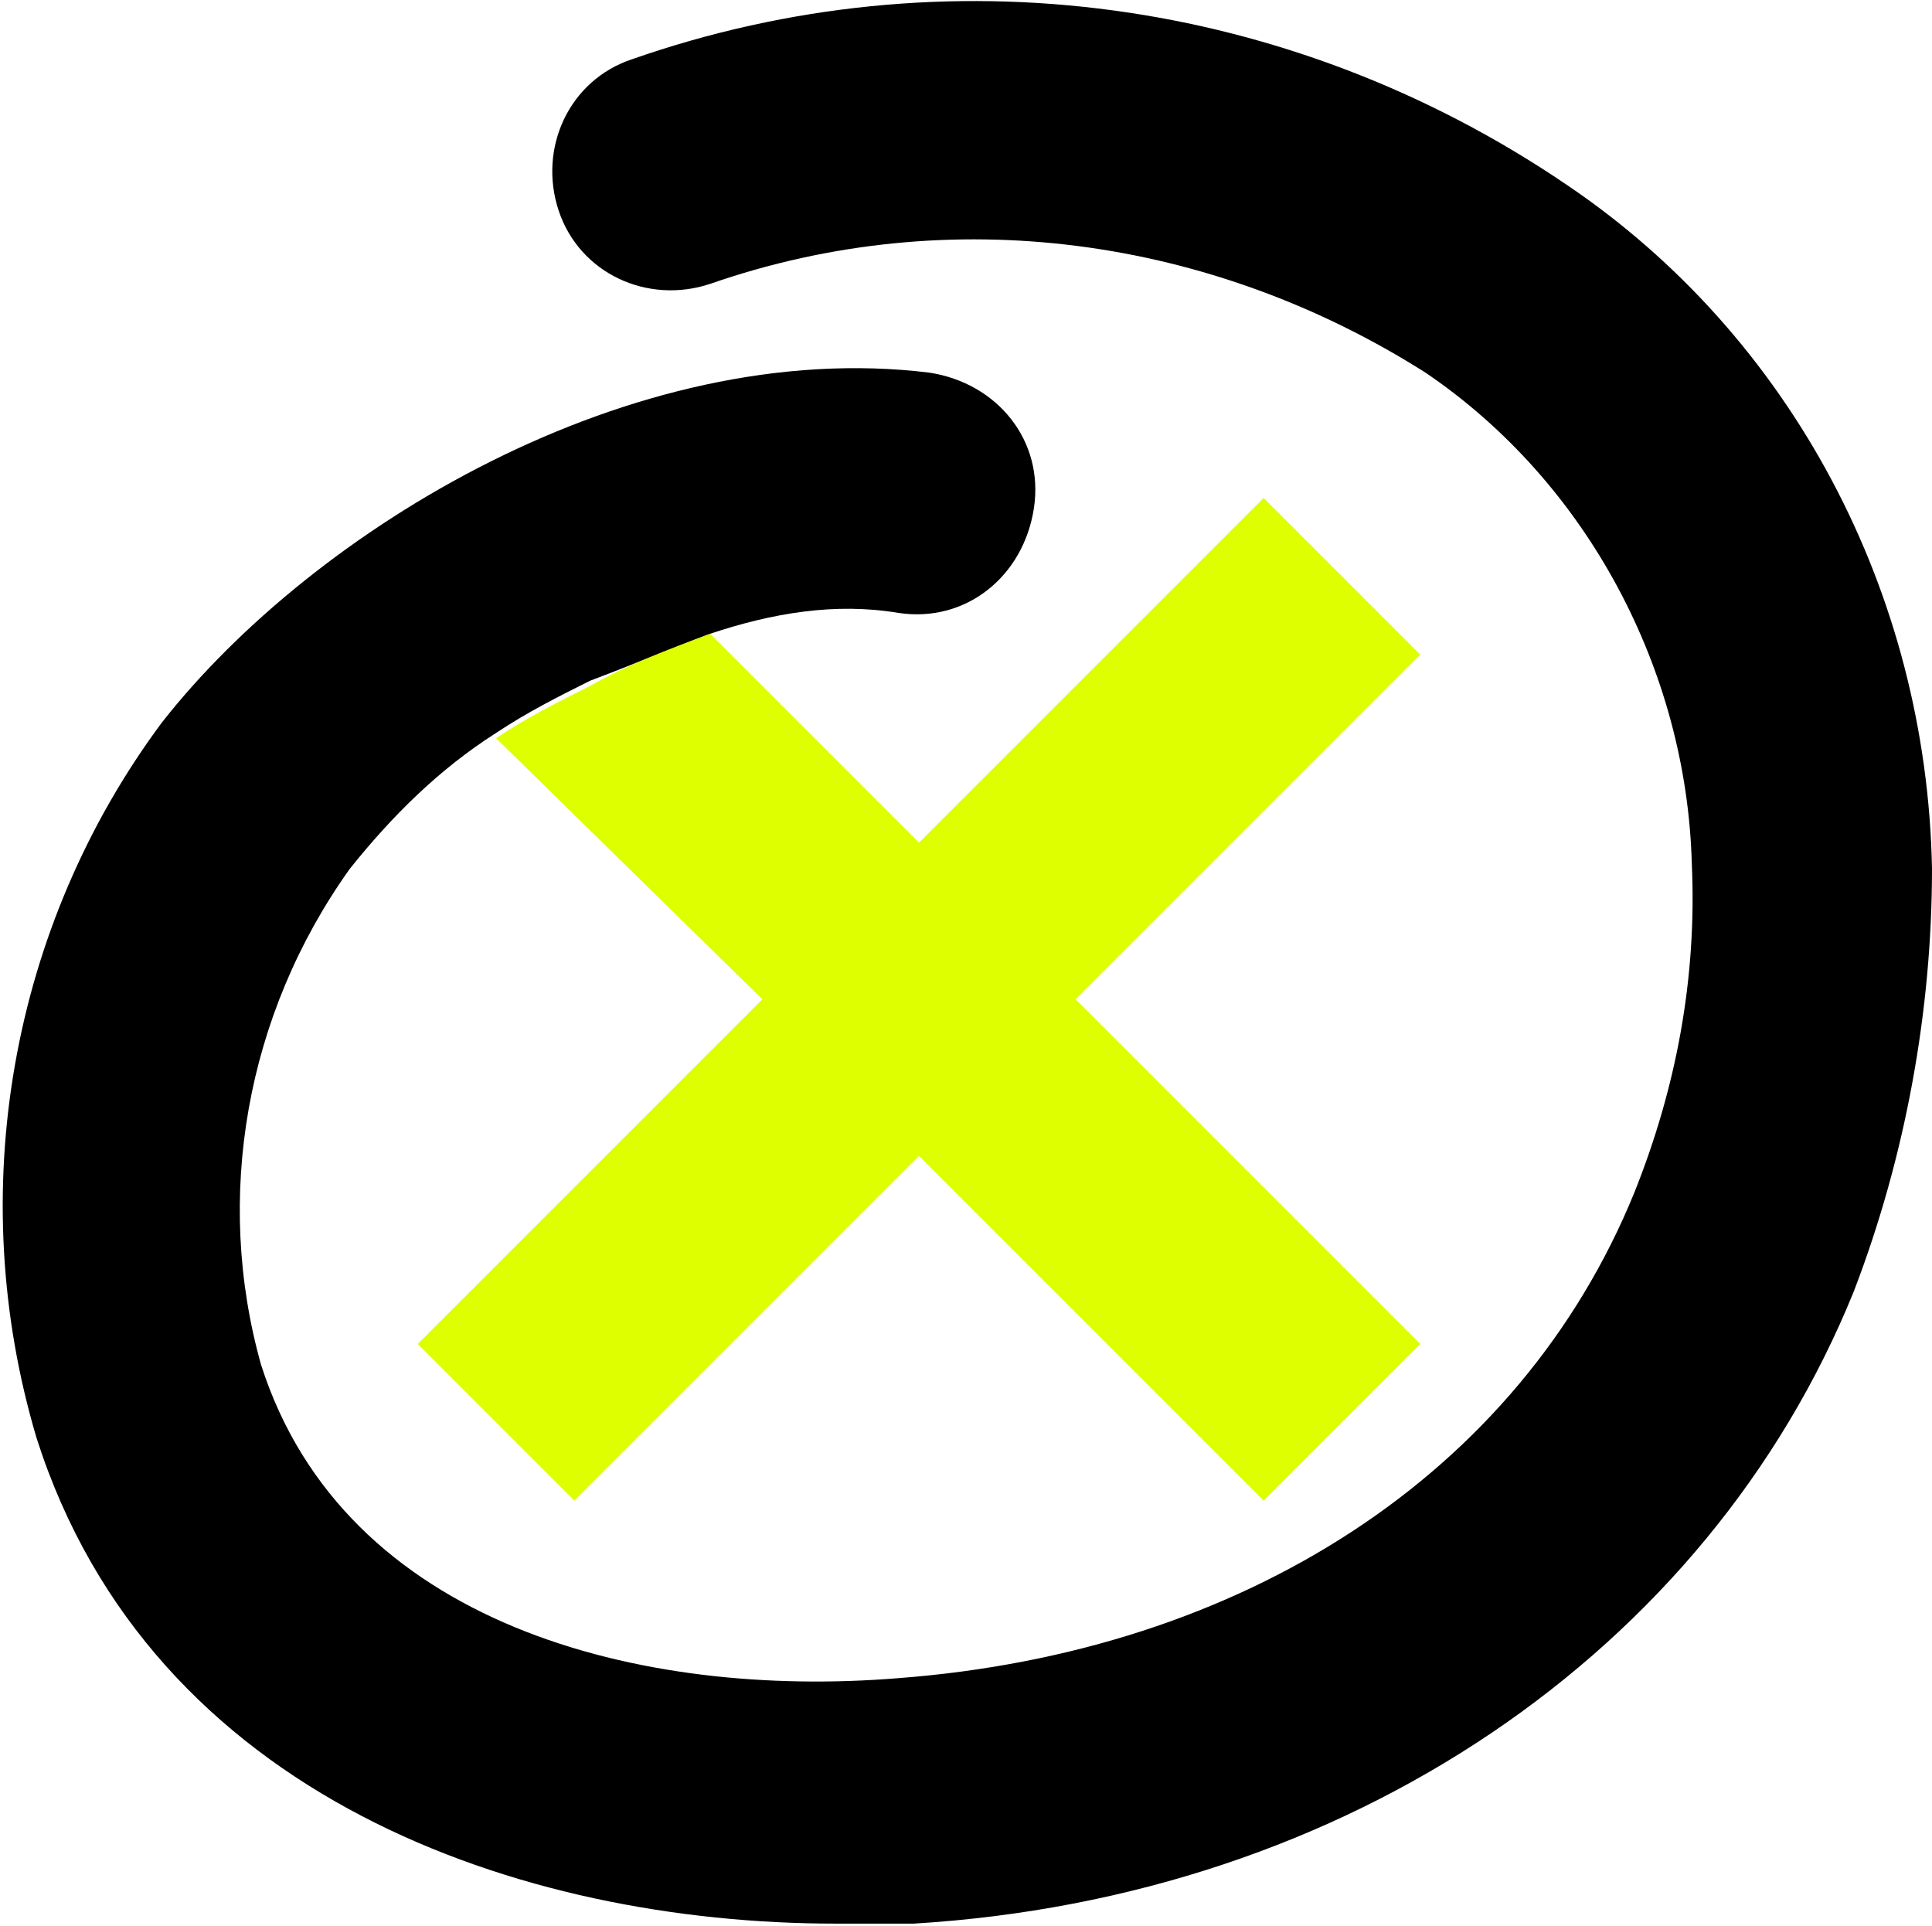
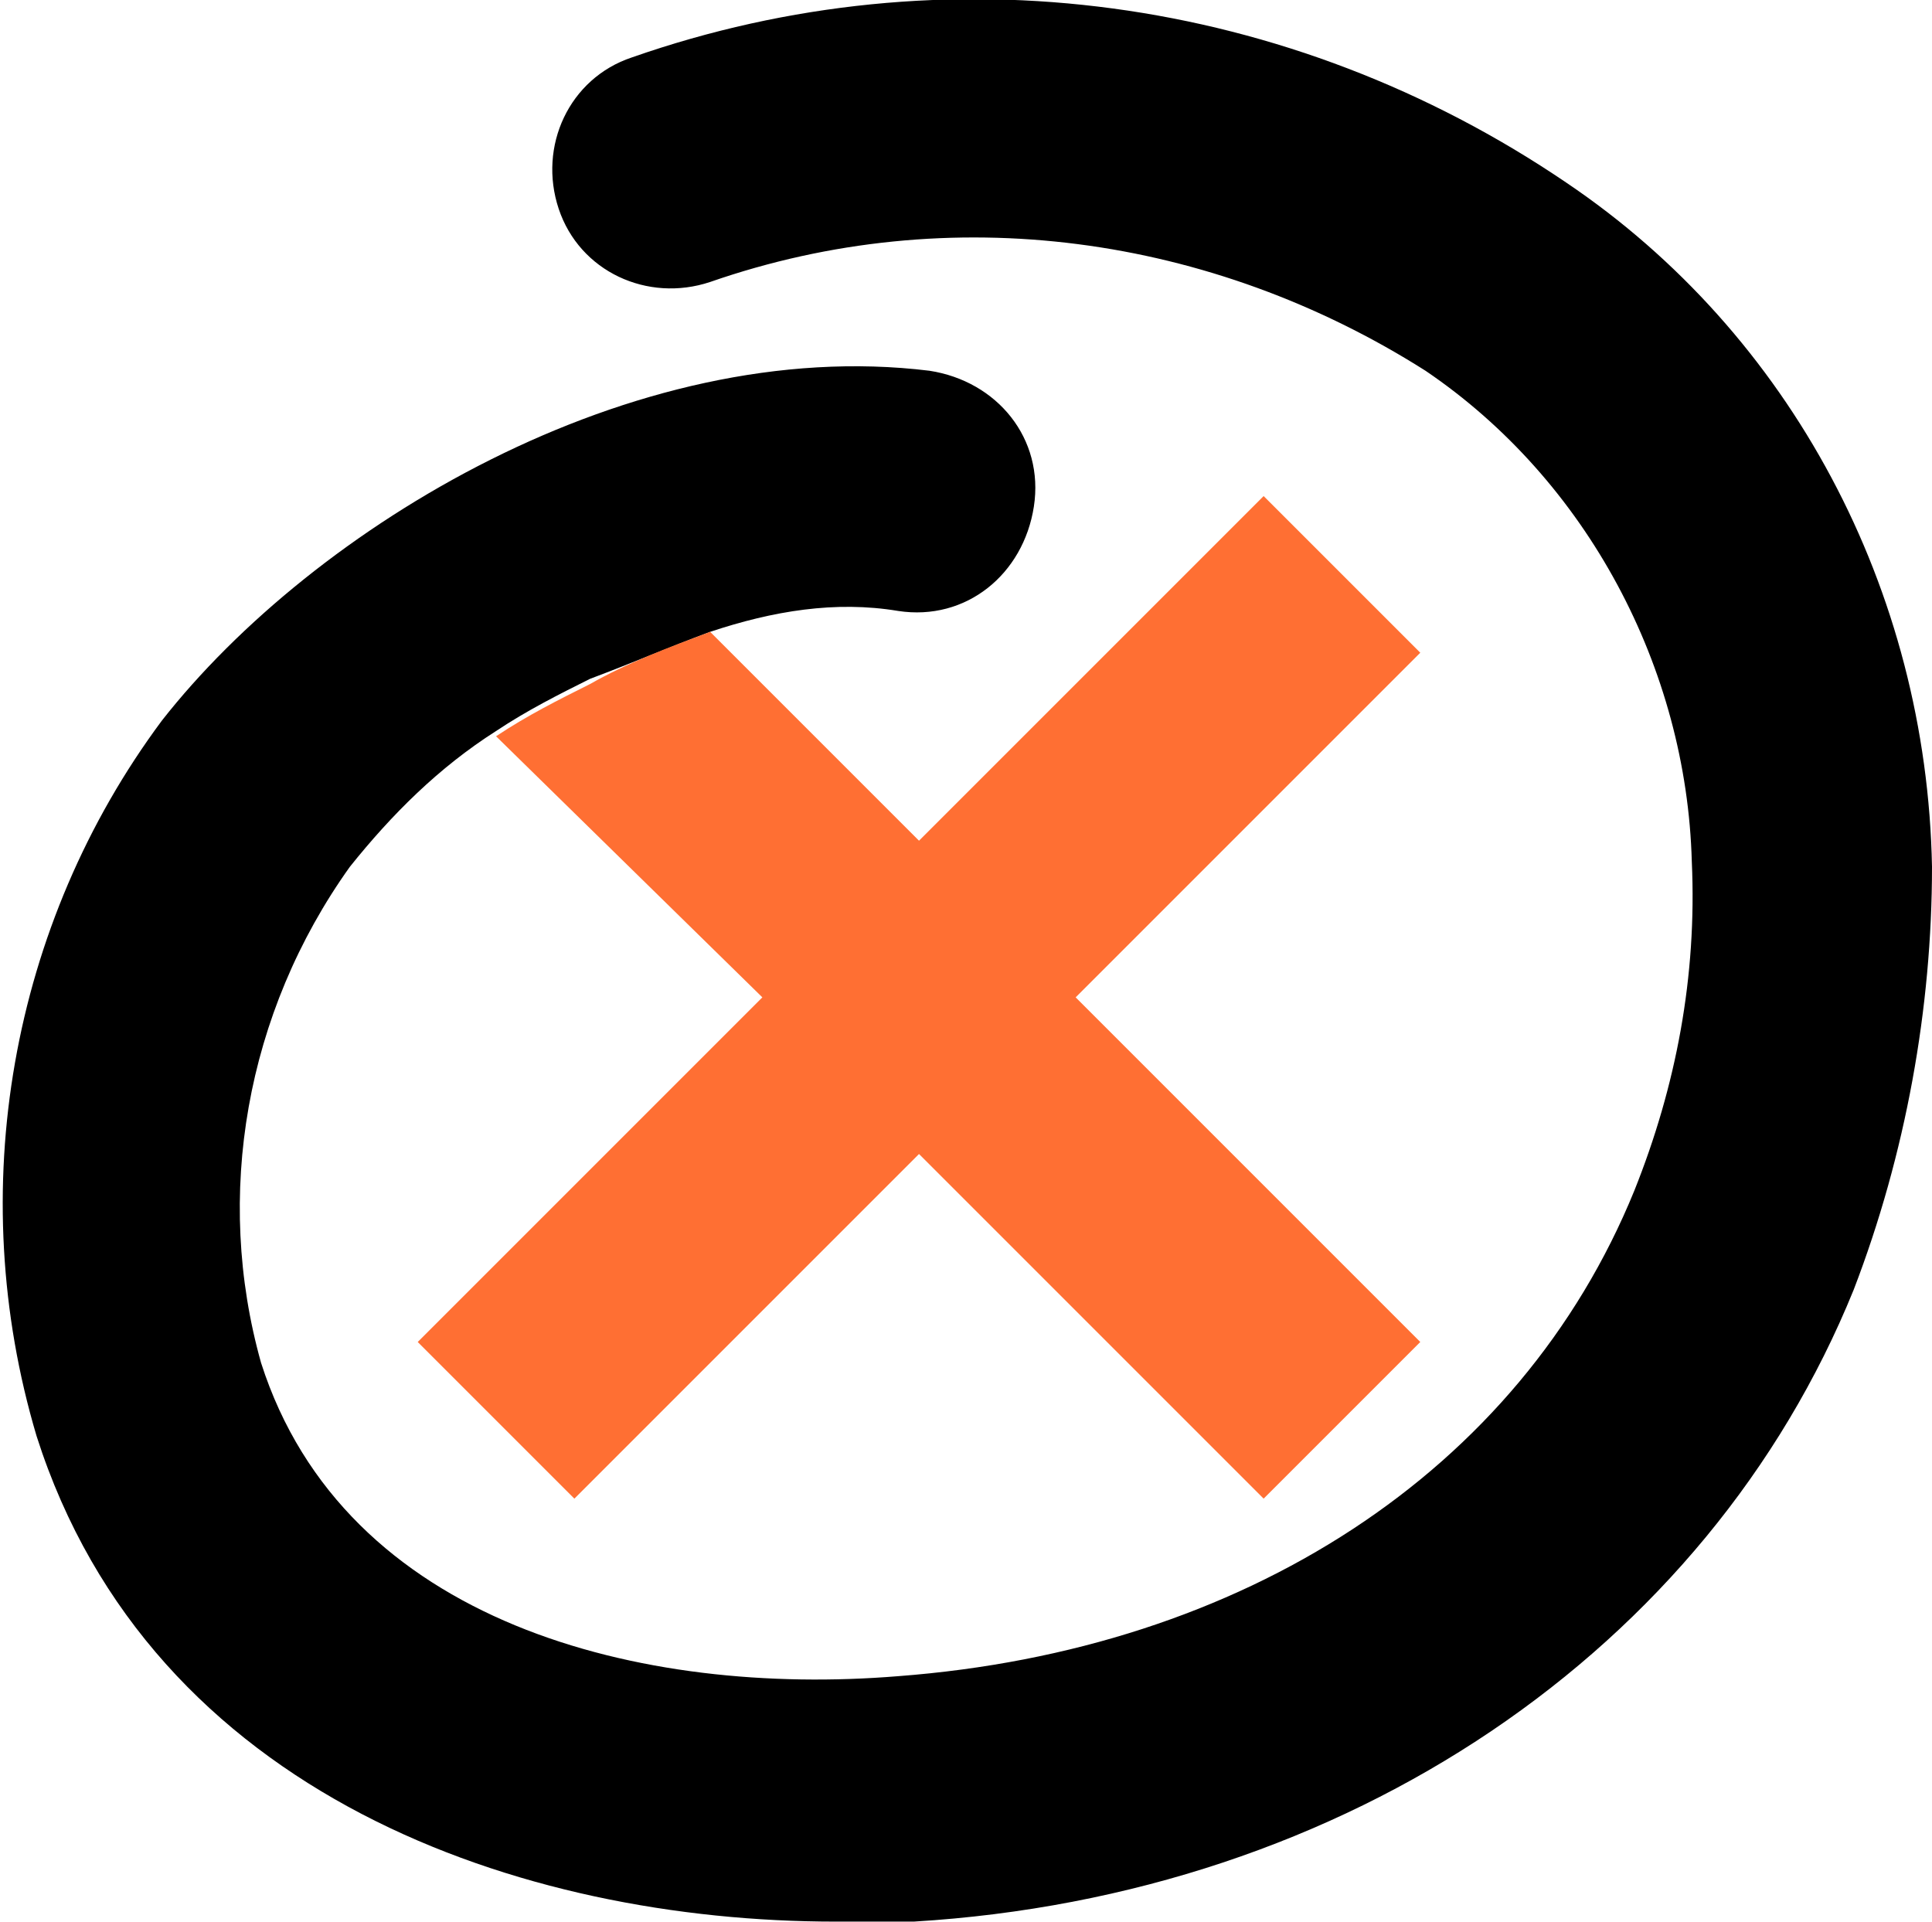
- <svg xmlns="http://www.w3.org/2000/svg" version="1.1" width="36.951" height="36.823" id="Layer_1" x="0px" y="0px" viewBox="0 0 37 36.8" style="enable-background:new 0 0 37 36.8;" xml:space="preserve">
+ <svg xmlns="http://www.w3.org/2000/svg" version="1.1" id="Layer_1" x="0px" y="0px" width="37px" height="36.8px" viewBox="0 0 37 36.8" style="enable-background:new 0 0 37 36.8;" xml:space="preserve">
  <style type="text/css">
- 	.st0{fill:#DDFF00;}
+ 	.st0{fill:#FF6F33;}
</style>
-   <path d="M13.6,12.1c1.2-0.4,2.4-0.6,3.6-0.4c1.3,0.2,2.4-0.7,2.6-2s-0.7-2.4-2-2.6C12.1,6.4,6,10.1,3.1,13.8  c-2.9,3.9-3.8,9-2.4,13.7c2.2,6.9,9.3,9.3,15.3,9.3c0.5,0,1,0,1.5,0c8.3-0.5,15.2-5.2,18-12.1c1-2.6,1.5-5.4,1.5-8.1  c-0.1-5.3-2.7-10.2-7-13.1C24.7-0.1,18.1-1,12.1,1.1c-1.2,0.4-1.8,1.7-1.4,2.9c0.4,1.2,1.7,1.8,2.9,1.4c4.6-1.6,9.6-0.9,13.7,1.7  c3.1,2.1,5,5.7,5.1,9.4c0.1,2.2-0.3,4.3-1.1,6.3c-2.2,5.4-7.5,8.8-14.1,9.3C12.3,32.5,6.6,31.1,5,26.1c-0.9-3.2-0.3-6.7,1.7-9.5  c0.8-1,1.7-1.9,2.8-2.6c0.6-0.4,1.2-0.7,1.8-1C12.1,12.7,12.8,12.4,13.6,12.1z" />
+   <path d="M13.6,12.1c1.2-0.4,2.4-0.6,3.6-0.4c1.3,0.2,2.4-0.7,2.6-2s-0.7-2.4-2-2.6c-5.7-0.7-11.8,3-14.7,6.7  c-2.9,3.9-3.8,9-2.4,13.7c2.2,6.9,9.3,9.3,15.3,9.3c0.5,0,1,0,1.5,0c8.3-0.5,15.2-5.2,18-12.1c1-2.6,1.5-5.4,1.5-8.1  c-0.1-5.3-2.7-10.2-7-13.1C24.7-0.1,18.1-1,12.1,1.1c-1.2,0.4-1.8,1.7-1.4,2.9c0.4,1.2,1.7,1.8,2.9,1.4c4.6-1.6,9.6-0.9,13.7,1.7  c3.1,2.1,5,5.7,5.1,9.4c0.1,2.2-0.3,4.3-1.1,6.3c-2.2,5.4-7.5,8.8-14.1,9.3c-4.9,0.4-10.6-1-12.2-6c-0.9-3.2-0.3-6.7,1.7-9.5  c0.8-1,1.7-1.9,2.8-2.6c0.6-0.4,1.2-0.7,1.8-1C12.1,12.7,12.8,12.4,13.6,12.1z" />
  <path class="st0" d="M9.5,14.1c0.6-0.4,1.2-0.7,1.8-1c0.7-0.4,1.5-0.7,2.3-1l4,4l6.6-6.6l3,3l-6.6,6.6l6.6,6.6l-3,3l-6.6-6.6  L11,28.7l-3-3l6.6-6.6L9.5,14.1z" />
</svg>
